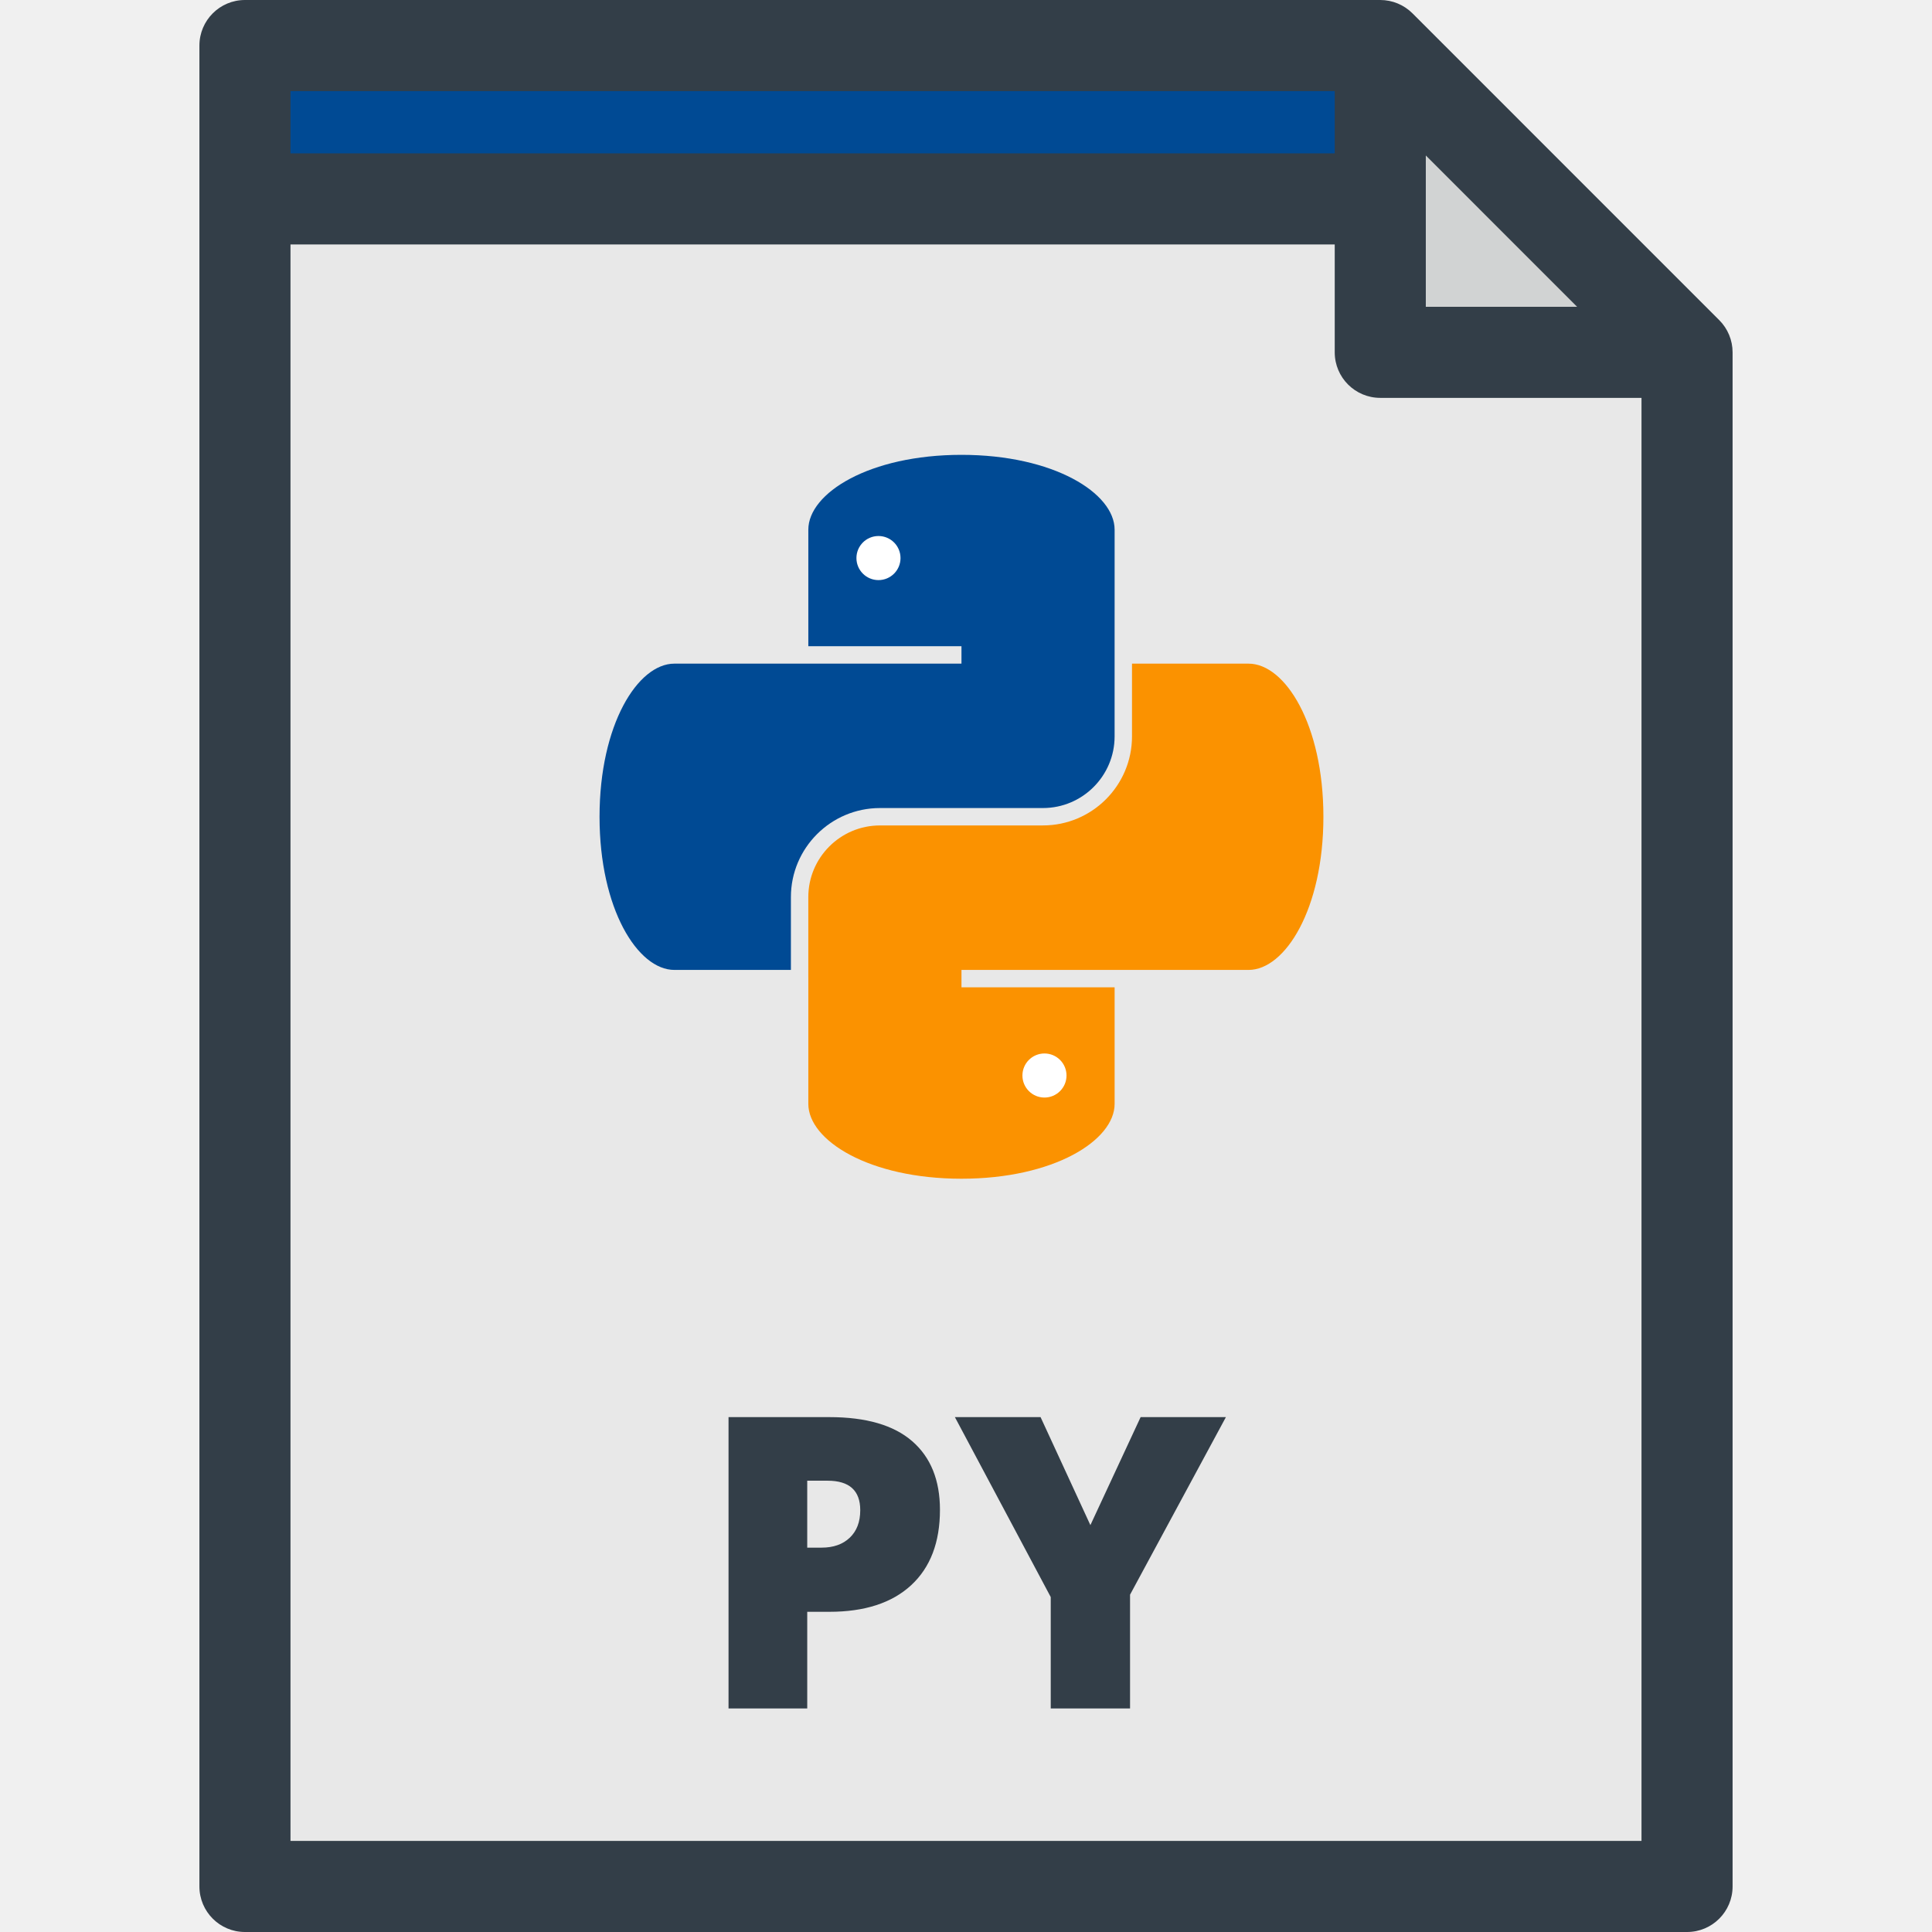
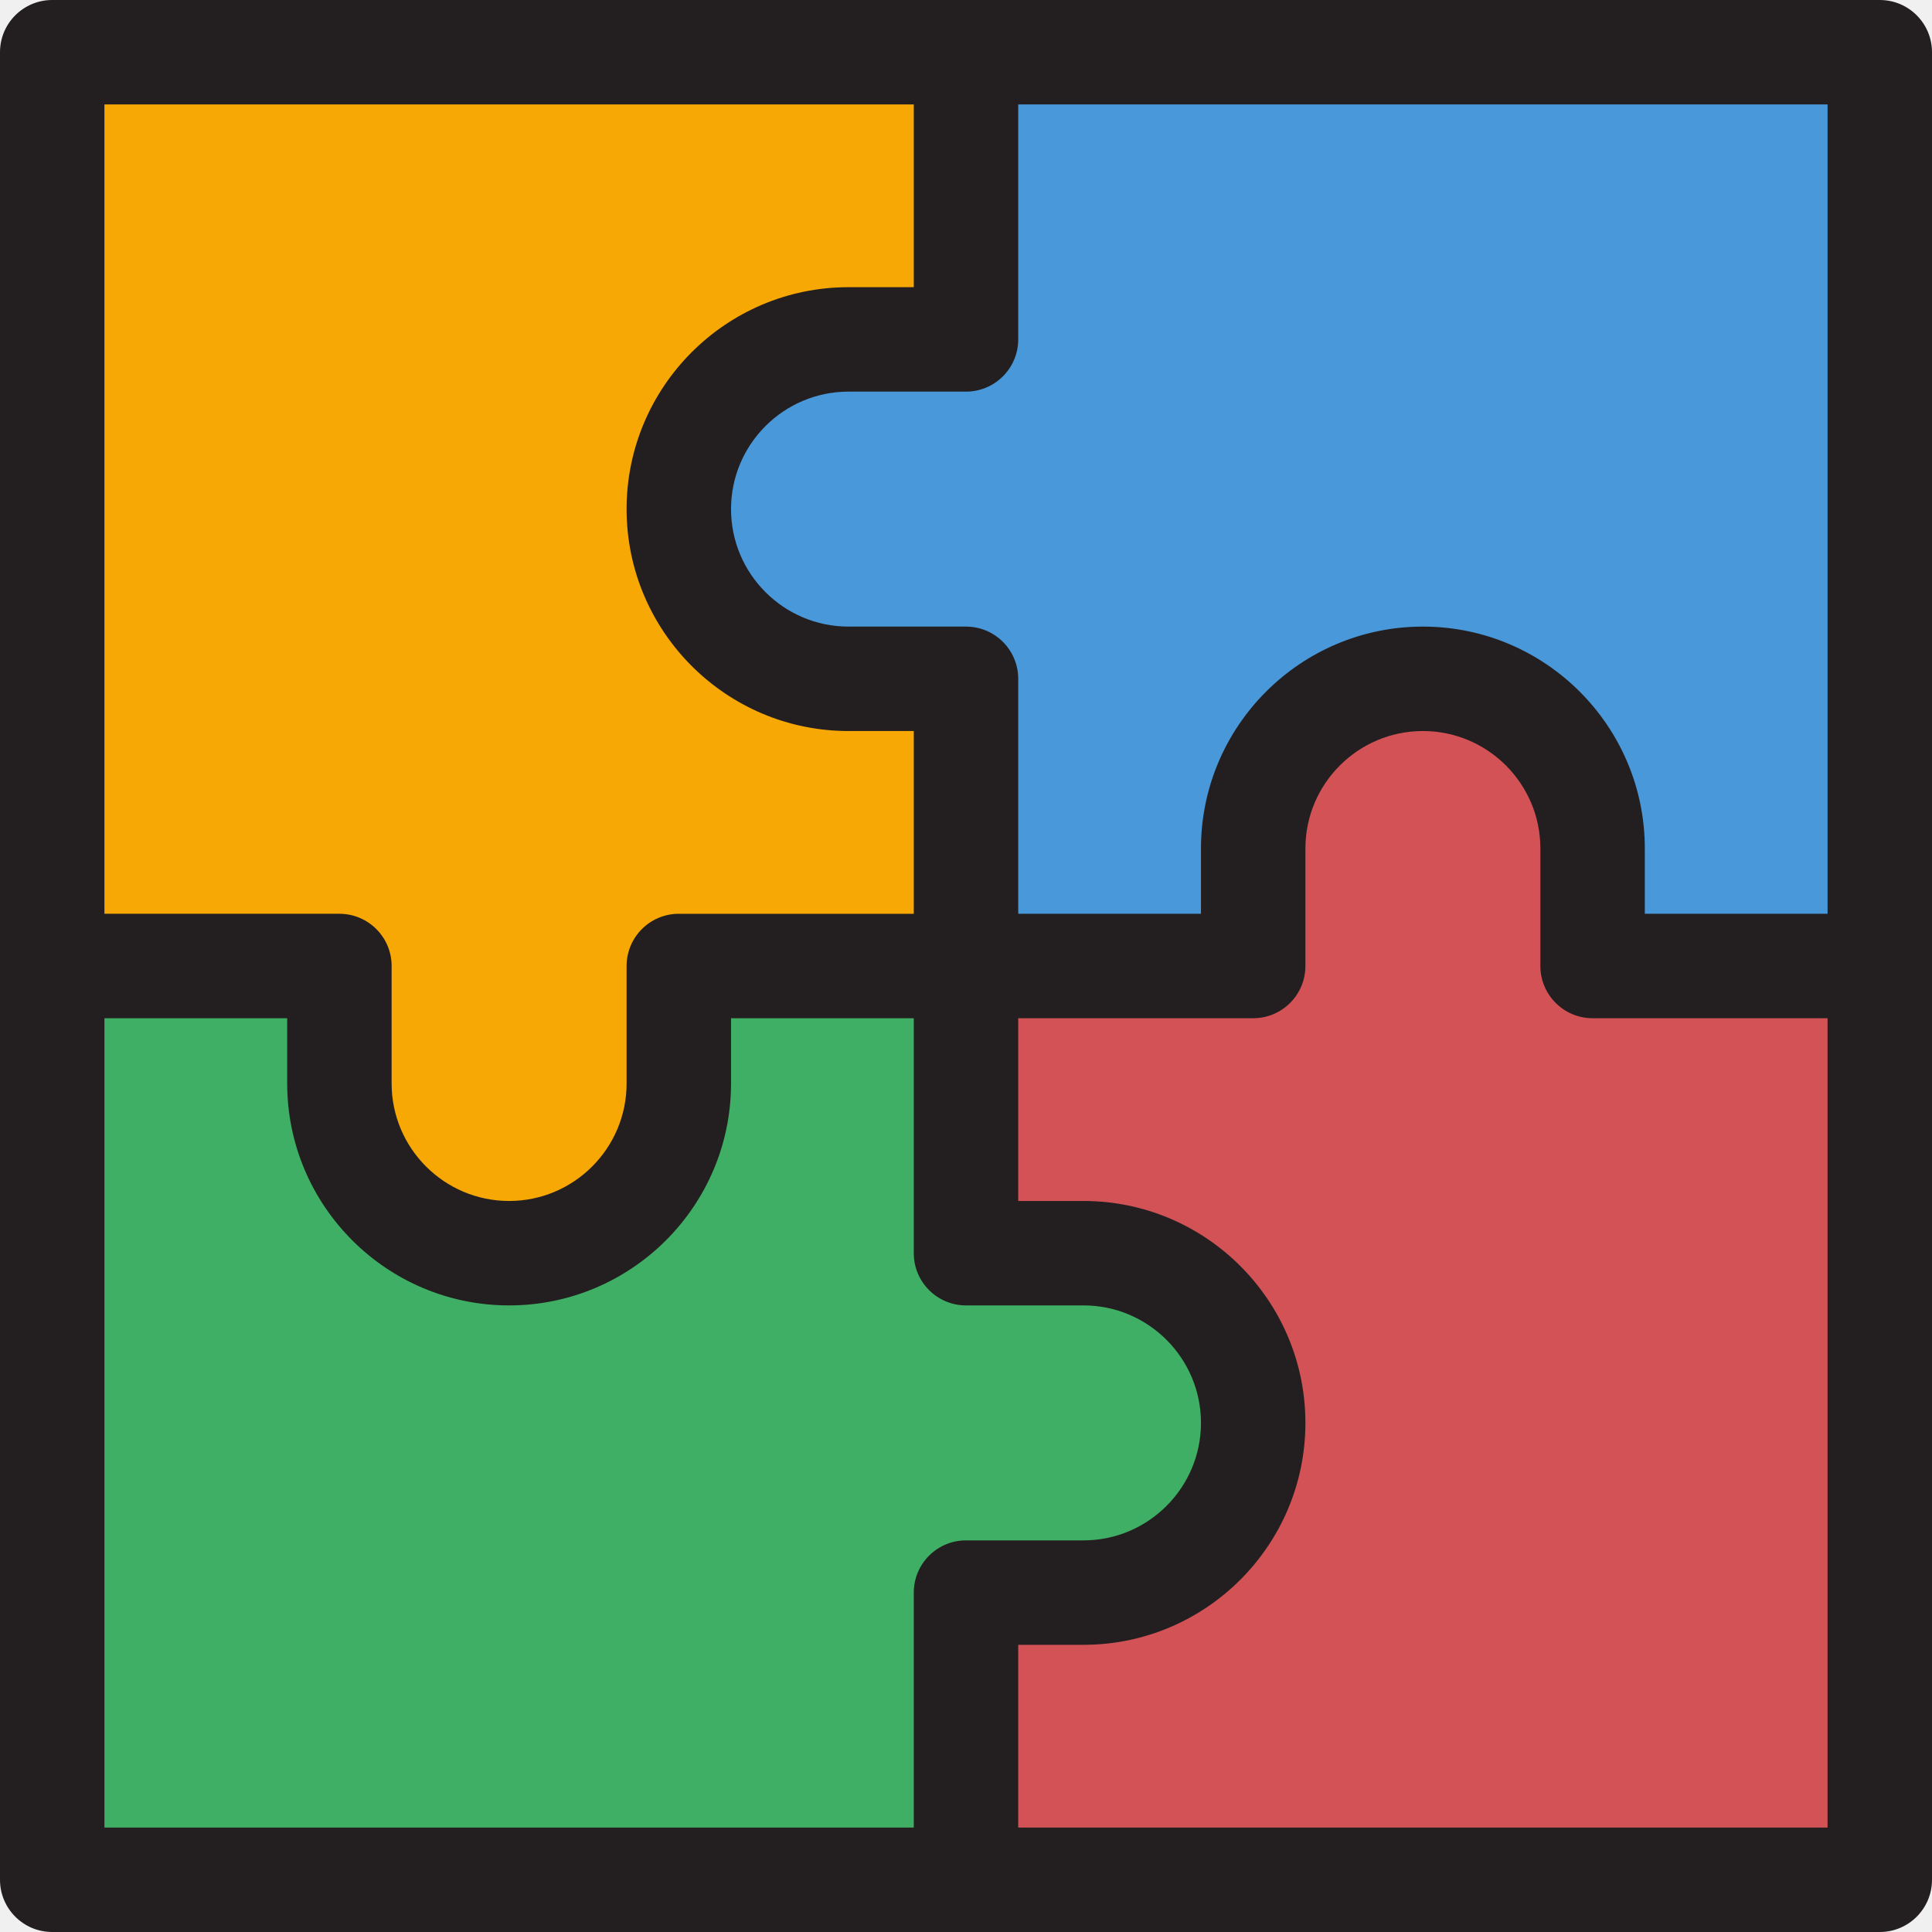
- <svg xmlns="http://www.w3.org/2000/svg" version="1.1" id="Layer_1" x="0px" y="0px" viewBox="0 0 318.188 318.188" style="enable-background:new 0 0 318.188 318.188;" xml:space="preserve">
-   <g>
-     <polygon style="fill:#E8E8E8;" points="227.321,7.5 40.342,7.5 40.342,310.688 277.846,310.688 277.846,58.025  " />
-     <g>
-       <g>
-         <path style="fill:#004A94;" d="M158.348,74.91c-15.19,0-25.222,6.307-25.222,12.325v19.196h25.222v2.866h-47.284     c-6.02,0-12.324,10.031-12.324,25.222s6.305,25.222,12.324,25.222h19.193v-11.996c0-8.086,6.578-14.665,14.665-14.665     l26.848-0.002c6.505,0,11.798-5.293,11.798-11.799v-20.738h0.002V87.235C183.569,81.217,173.538,74.91,158.348,74.91z" />
-         <circle style="fill:#FFFFFF;" cx="144.679" cy="91.909" r="3.63" />
-       </g>
-       <g>
-         <path style="fill:#FB9200;" d="M205.632,109.298h-19.198v11.981c0,8.086-6.578,14.664-14.664,14.664l-26.849,0.003     c-6.505,0-11.797,5.293-11.797,11.799v13.234l0.002-0.003v20.827c0,6.019,10.031,12.325,25.222,12.325     s25.222-6.307,25.222-12.325v-19.196h-25.222v-2.866h47.284c6.02,0,12.324-10.031,12.324-25.222S211.651,109.298,205.632,109.298     z" />
-         <circle style="fill:#FFFFFF;" cx="172.017" cy="177.13" r="3.63" />
-       </g>
-     </g>
-     <polygon style="fill:#004A94;" points="235.14,32.763 40.342,32.763 40.342,7.5 227.321,7.5  " />
-     <polygon style="fill:#D1D3D3;" points="227.321,58.025 277.846,58.025 227.321,7.5  " />
-     <path style="fill:#333E48;" d="M283.149,52.723L232.625,2.197C231.218,0.79,229.311,0,227.321,0H40.342c-4.143,0-7.5,3.358-7.5,7.5   v303.188c0,4.143,3.357,7.5,7.5,7.5h237.504c4.143,0,7.5-3.357,7.5-7.5V58.025C285.346,56.036,284.556,54.129,283.149,52.723z    M234.821,25.606l24.918,24.919h-24.918L234.821,25.606L234.821,25.606z M47.842,15h171.979v10.263H47.842V15z M270.346,303.188   H47.842V40.263h171.979v17.763c0,4.143,3.357,7.5,7.5,7.5h43.024v237.662H270.346z M179.581,251.179l-8.205-17.787h-14.111   l15.785,29.634v18.346h13.062v-18.738l15.785-29.241h-14.046L179.581,251.179z M150.242,237.363   c-3.042-2.647-7.593-3.972-13.652-3.972h-16.606v47.979h12.963v-15.916h3.644c5.819,0,10.31-1.461,13.472-4.382   c3.161-2.921,4.742-7.061,4.742-12.421C154.804,243.773,153.282,240.01,150.242,237.363z M139.954,253.246   c-1.149,1.095-2.697,1.641-4.645,1.641h-2.363v-11.025h3.348c3.588,0,5.383,1.619,5.383,4.856   C141.677,250.643,141.103,252.152,139.954,253.246z" />
-   </g>
+ <svg xmlns="http://www.w3.org/2000/svg" version="1.1" id="Layer_1" x="0px" y="0px" viewBox="0 0 512 512" style="enable-background:new 0 0 512 512;" xml:space="preserve">
+   <path style="fill:#F8A805;" d="M256,13.838H13.838V256h76.108v31.135c0,24.838,20.135,44.973,44.973,44.973l0,0  c24.838,0,44.973-20.135,44.973-44.973V256H256V13.838z" />
+   <path style="fill:#4898DA;" d="M498.162,256V13.838H256v76.108h-31.135c-24.838,0-44.973,20.135-44.973,44.973l0,0  c0,24.838,20.135,44.973,44.973,44.973H256V256H498.162z" />
+   <path style="fill:#D25256;" d="M256,498.162h242.162V256h-76.108v-31.135c0-24.838-20.135-44.973-44.973-44.973l0,0  c-24.838,0-44.973,20.135-44.973,44.973V256H256V498.162z" />
+   <path style="fill:#3EAF64;" d="M13.838,256v242.162H256v-76.108h31.135c24.838,0,44.973-20.135,44.973-44.973l0,0  c0-24.838-20.135-44.973-44.973-44.973H256V256H13.838z" />
+   <path style="fill:#F8A805;" d="M13.838,256h76.108v31.135c0,24.838,20.135,44.973,44.973,44.973l0,0  c24.838,0,44.973-20.135,44.973-44.973V256H256H13.838z" />
+   <path style="fill:#231F20;" d="M498.162,0H256H13.838C6.195,0,0,6.195,0,13.838V256v242.162C0,505.805,6.195,512,13.838,512H256  h242.162c7.643,0,13.838-6.195,13.838-13.838V256V13.838C512,6.195,505.805,0,498.162,0z M484.324,242.162h-48.432v-17.297  c0-32.429-26.382-58.811-58.811-58.811s-58.811,26.382-58.811,58.811v17.297h-48.432v-62.27c0-7.643-6.195-13.838-13.838-13.838  h-31.135c-17.169,0-31.135-13.967-31.135-31.135s13.967-31.135,31.135-31.135H256c7.643,0,13.838-6.195,13.838-13.838v-62.27  h214.487V242.162z M27.676,27.676h214.486v48.432h-17.297c-32.429,0-58.811,26.382-58.811,58.811s26.382,58.811,58.811,58.811  h17.297v48.432h-62.27c-7.643,0-13.838,6.195-13.838,13.838v31.135c0,17.169-13.967,31.135-31.135,31.135  s-31.135-13.967-31.135-31.135V256c0-7.643-6.195-13.838-13.838-13.838h-62.27V27.676z M27.676,269.838h48.432v17.297  c0,32.429,26.382,58.811,58.811,58.811s58.811-26.382,58.811-58.811v-17.297h48.432v62.27c0,7.643,6.195,13.838,13.838,13.838  h31.135c17.169,0,31.135,13.967,31.135,31.135c0,17.169-13.967,31.135-31.135,31.135H256c-7.643,0-13.838,6.195-13.838,13.838v62.27  H27.676V269.838z M484.324,484.324H269.838v-48.432h17.297c32.429,0,58.811-26.382,58.811-58.811s-26.382-58.811-58.811-58.811  h-17.297v-48.432h62.27c7.643,0,13.838-6.195,13.838-13.838v-31.135c0-17.169,13.967-31.135,31.135-31.135  c17.169,0,31.135,13.967,31.135,31.135V256c0,7.643,6.195,13.838,13.838,13.838h62.27V484.324z" />
  <g>
</g>
  <g>
</g>
  <g>
</g>
  <g>
</g>
  <g>
</g>
  <g>
</g>
  <g>
</g>
  <g>
</g>
  <g>
</g>
  <g>
</g>
  <g>
</g>
  <g>
</g>
  <g>
</g>
  <g>
</g>
  <g>
</g>
</svg>
